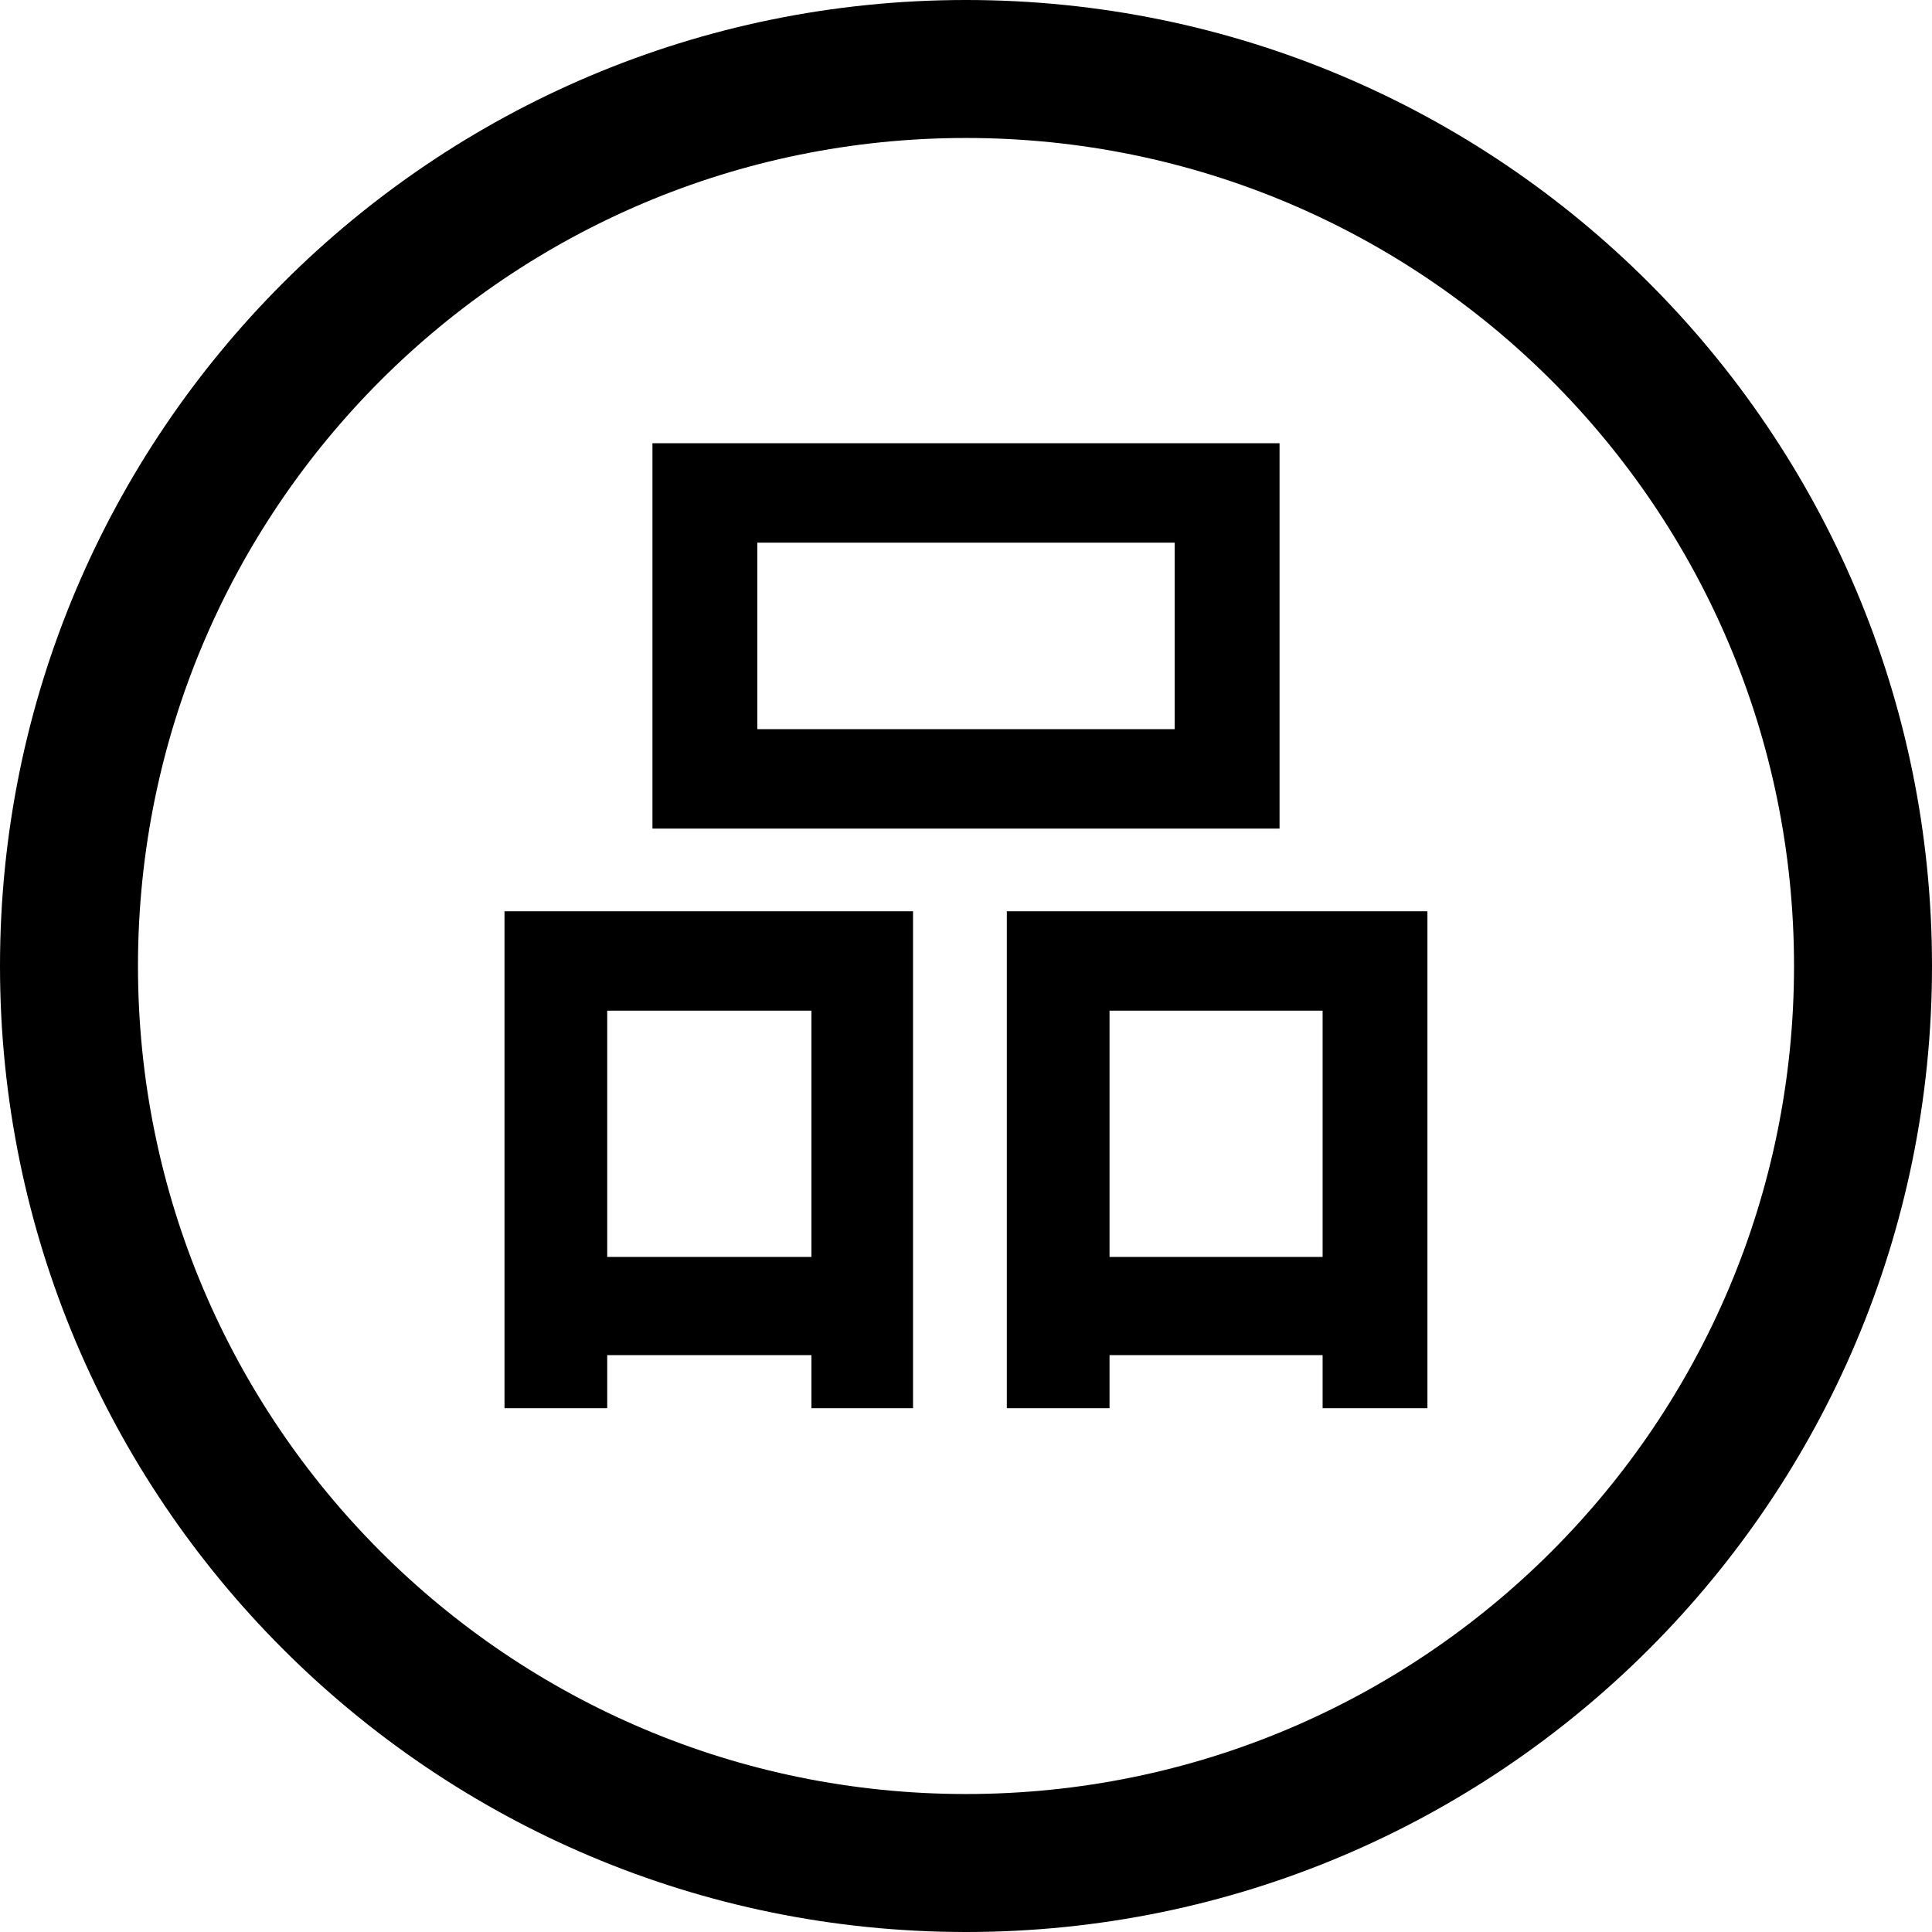
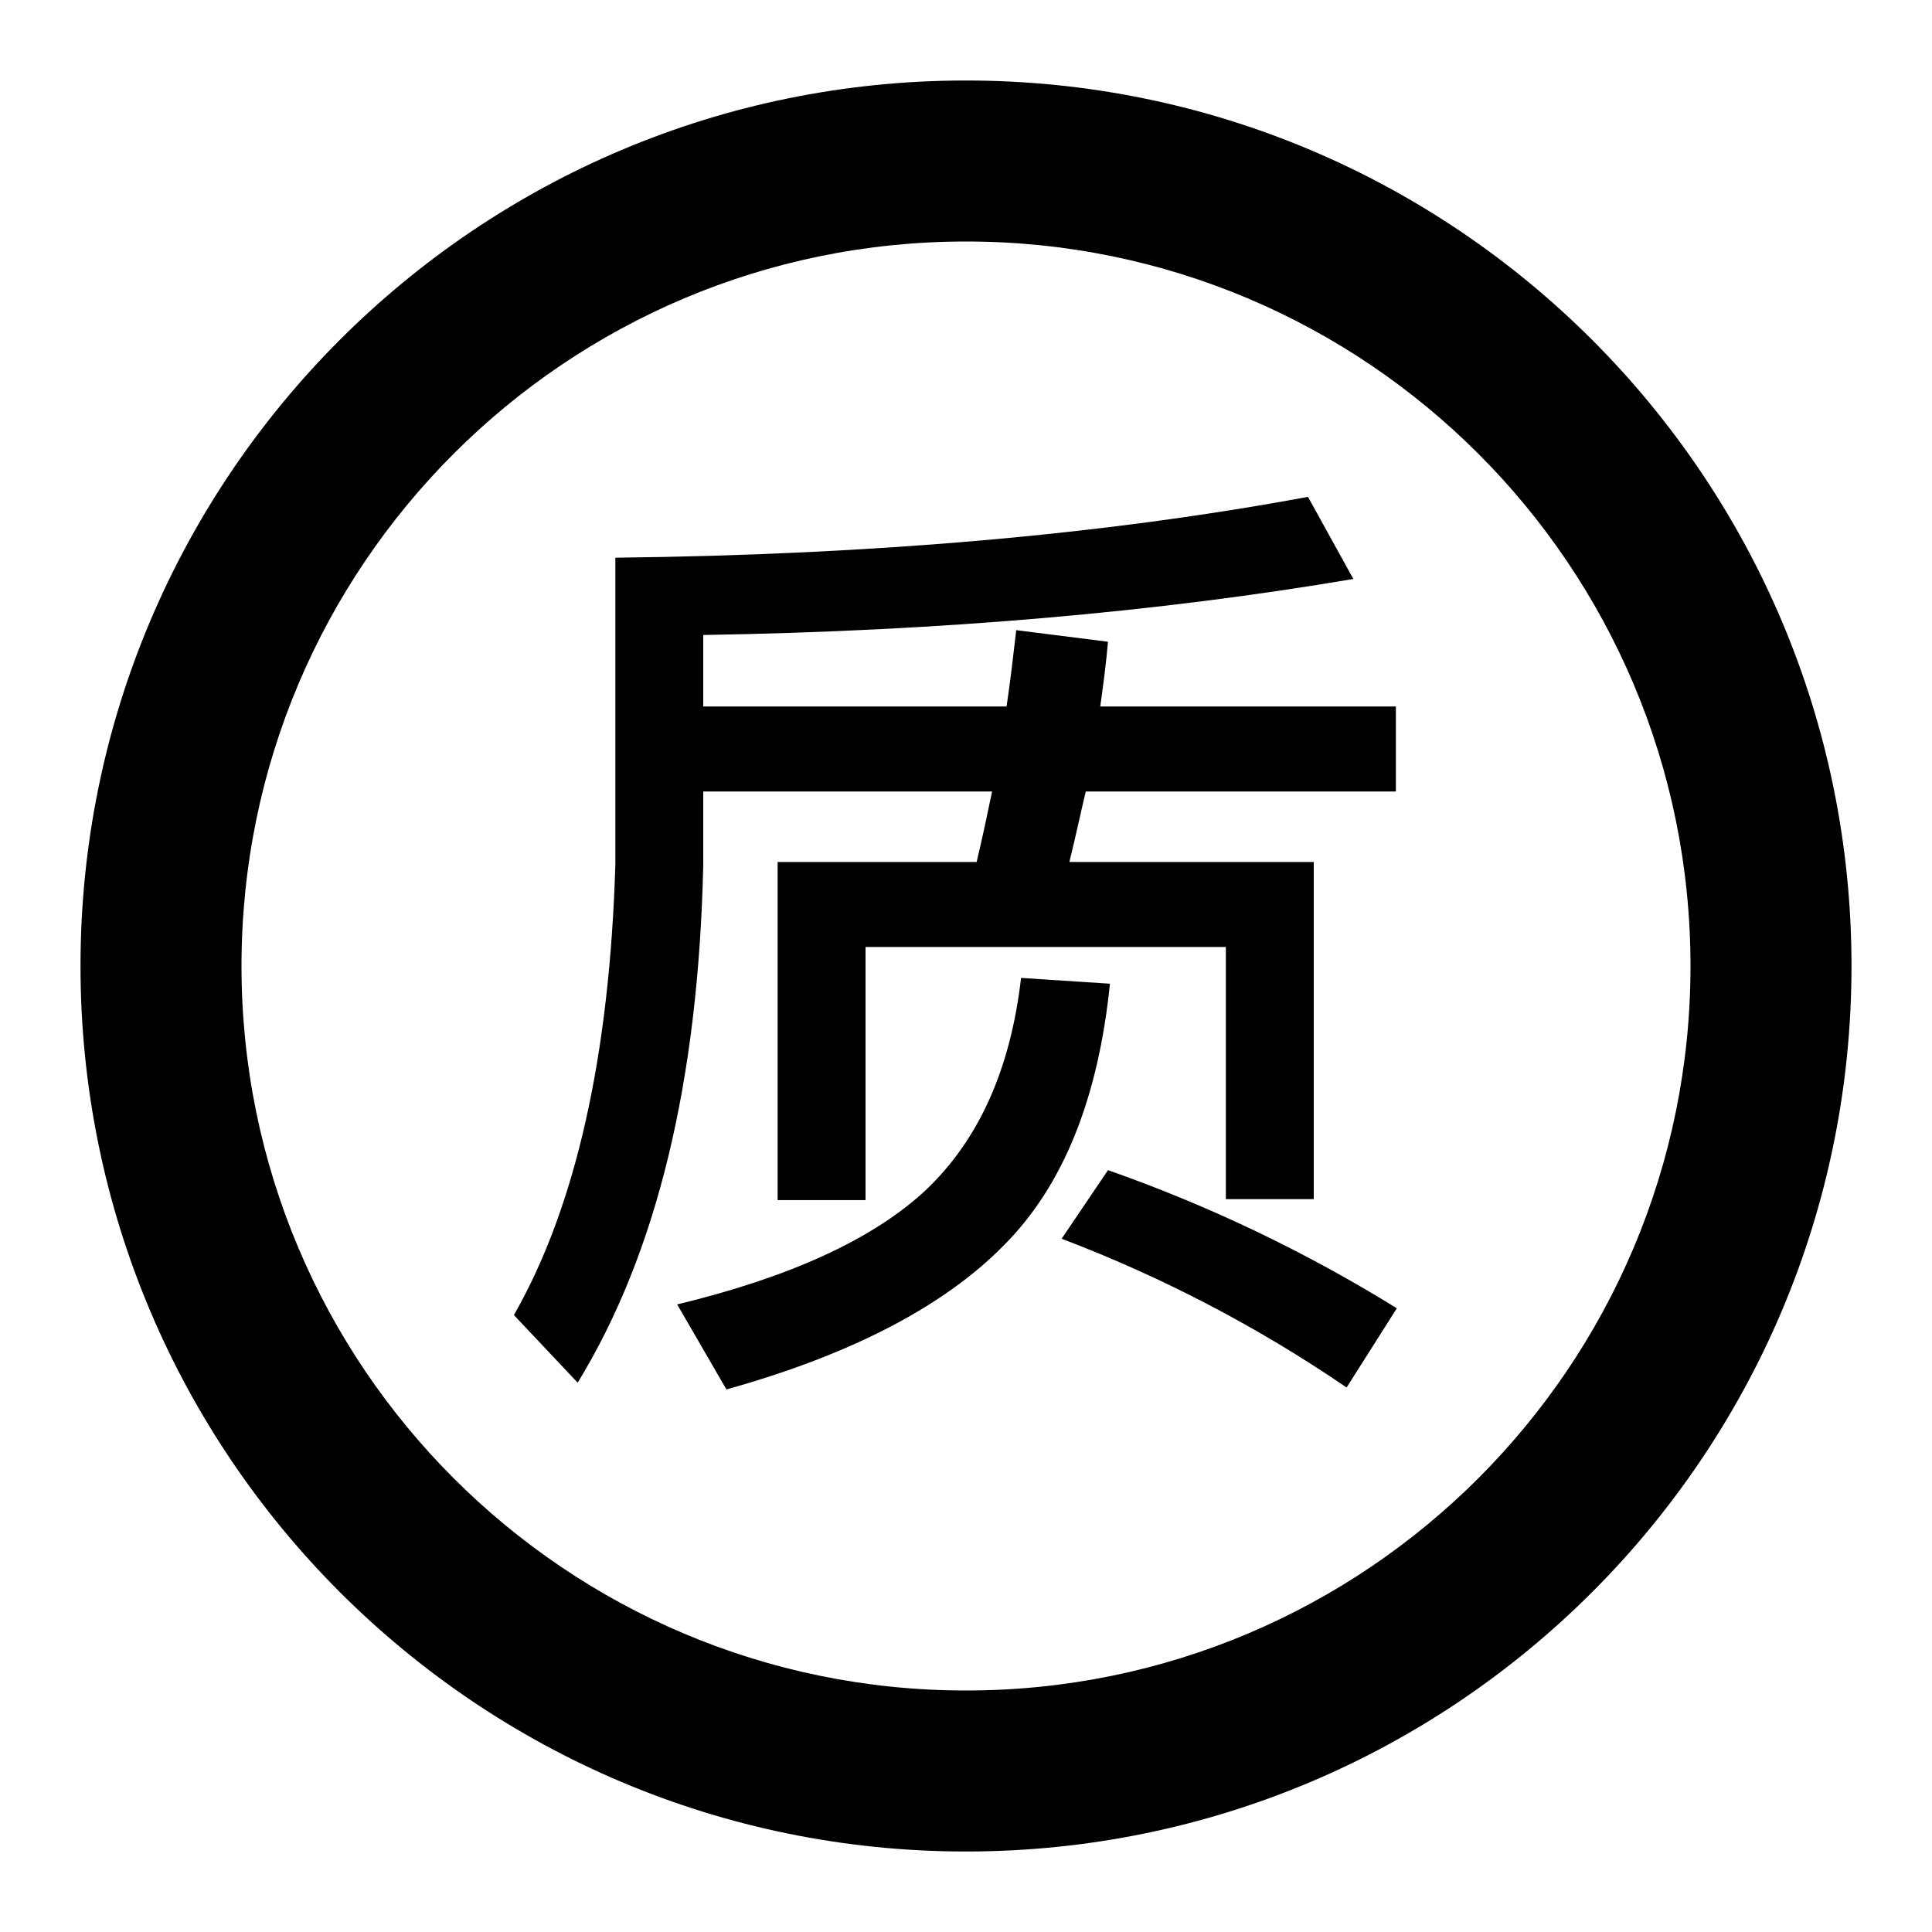
<svg xmlns="http://www.w3.org/2000/svg" width="24" height="24" viewBox="0 0 24 24">
  <g fill="currentColor">
-     <path d="M12 24c6.627 0 12-5.373 12-12S18.627 0 12 0 0 5.373 0 12s5.373 12 12 12zm0-1.714C6.32 22.286 1.714 17.68 1.714 12S6.32 1.714 12 1.714 22.286 6.319 22.286 12c0 5.68-4.605 10.286-10.286 10.286z" />
-     <path d="M8.105 5.506h7.79v4.787h-7.79V5.506zm6.487 3.552V6.741H9.408v2.317h5.184zm-3.25 2.263v6.172H10.08v-.659H7.543v.659H6.267V11.32h5.075zm-3.8 4.293h2.538v-3.059H7.543v3.059zm10.19-4.293v6.172H16.43v-.659h-2.647v.659h-1.276V11.32h5.226zm-3.95 4.293h2.648v-3.059h-2.647v3.059z" />
+     <path d="M8.736 9.832h3.588c-.06.288-.12.576-.192.876H9.66v4.2h1.092v-3.144h4.476v3.132h1.092v-4.188h-3.036c.072-.288.132-.576.204-.876h3.852V8.776h-3.672c.036-.264.072-.528.096-.804l-1.14-.144c-.036.312-.072.624-.12.948H8.736v-.888c2.976-.048 5.676-.288 8.076-.696l-.564-1.02c-2.52.468-5.388.72-8.604.756v3.816c-.072 2.376-.492 4.248-1.26 5.592l.792.84c.984-1.608 1.5-3.744 1.56-6.432v-.912zm5.028 4.704l-.576.852a16.93 16.93 0 013.54 1.848l.624-.984a18.378 18.378 0 00-3.588-1.716zm-1.08-2.388c-.132 1.14-.528 2.016-1.188 2.64-.66.612-1.692 1.08-3.084 1.416l.612 1.056c1.548-.432 2.7-1.032 3.444-1.788.744-.744 1.176-1.836 1.32-3.252l-1.104-.072z" />
+     <path d="M12 1C5.925 1 1 5.925 1 12s4.925 11 11 11 11-4.925 11-11S18.075 1 12 1zm0 2a9 9 0 110 18 9 9 0 010-18z" />
  </g>
</svg>
